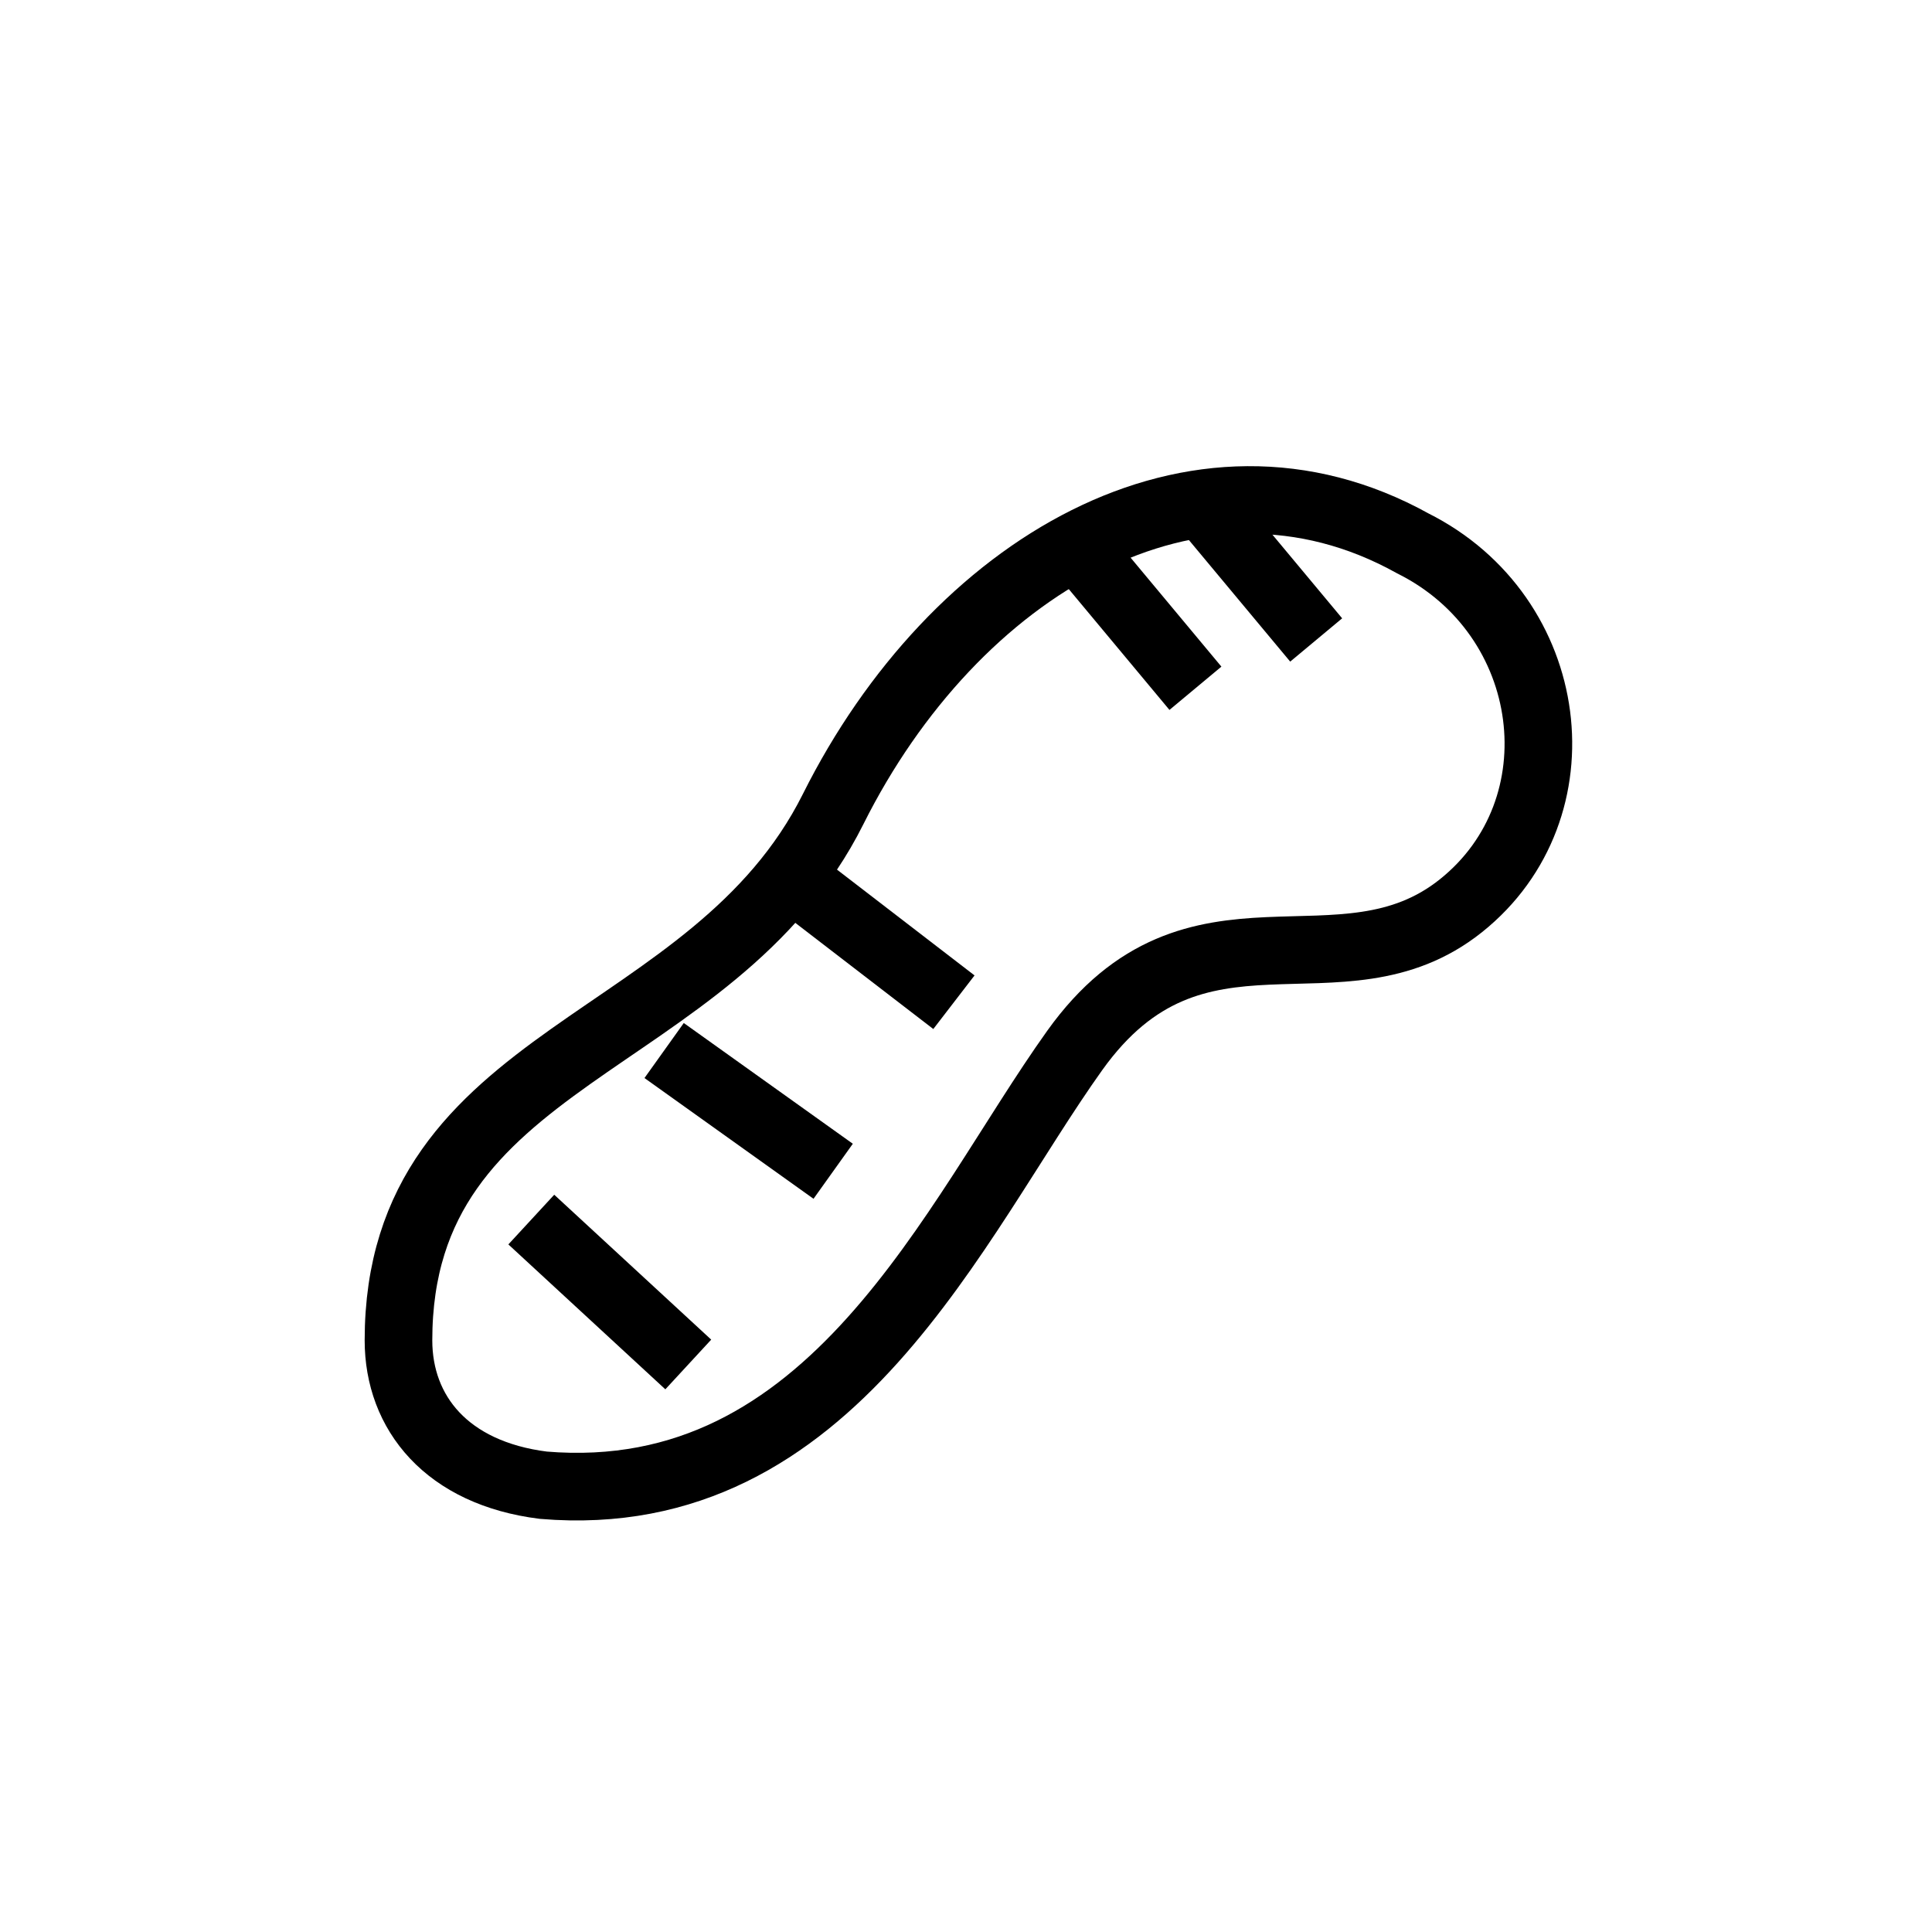
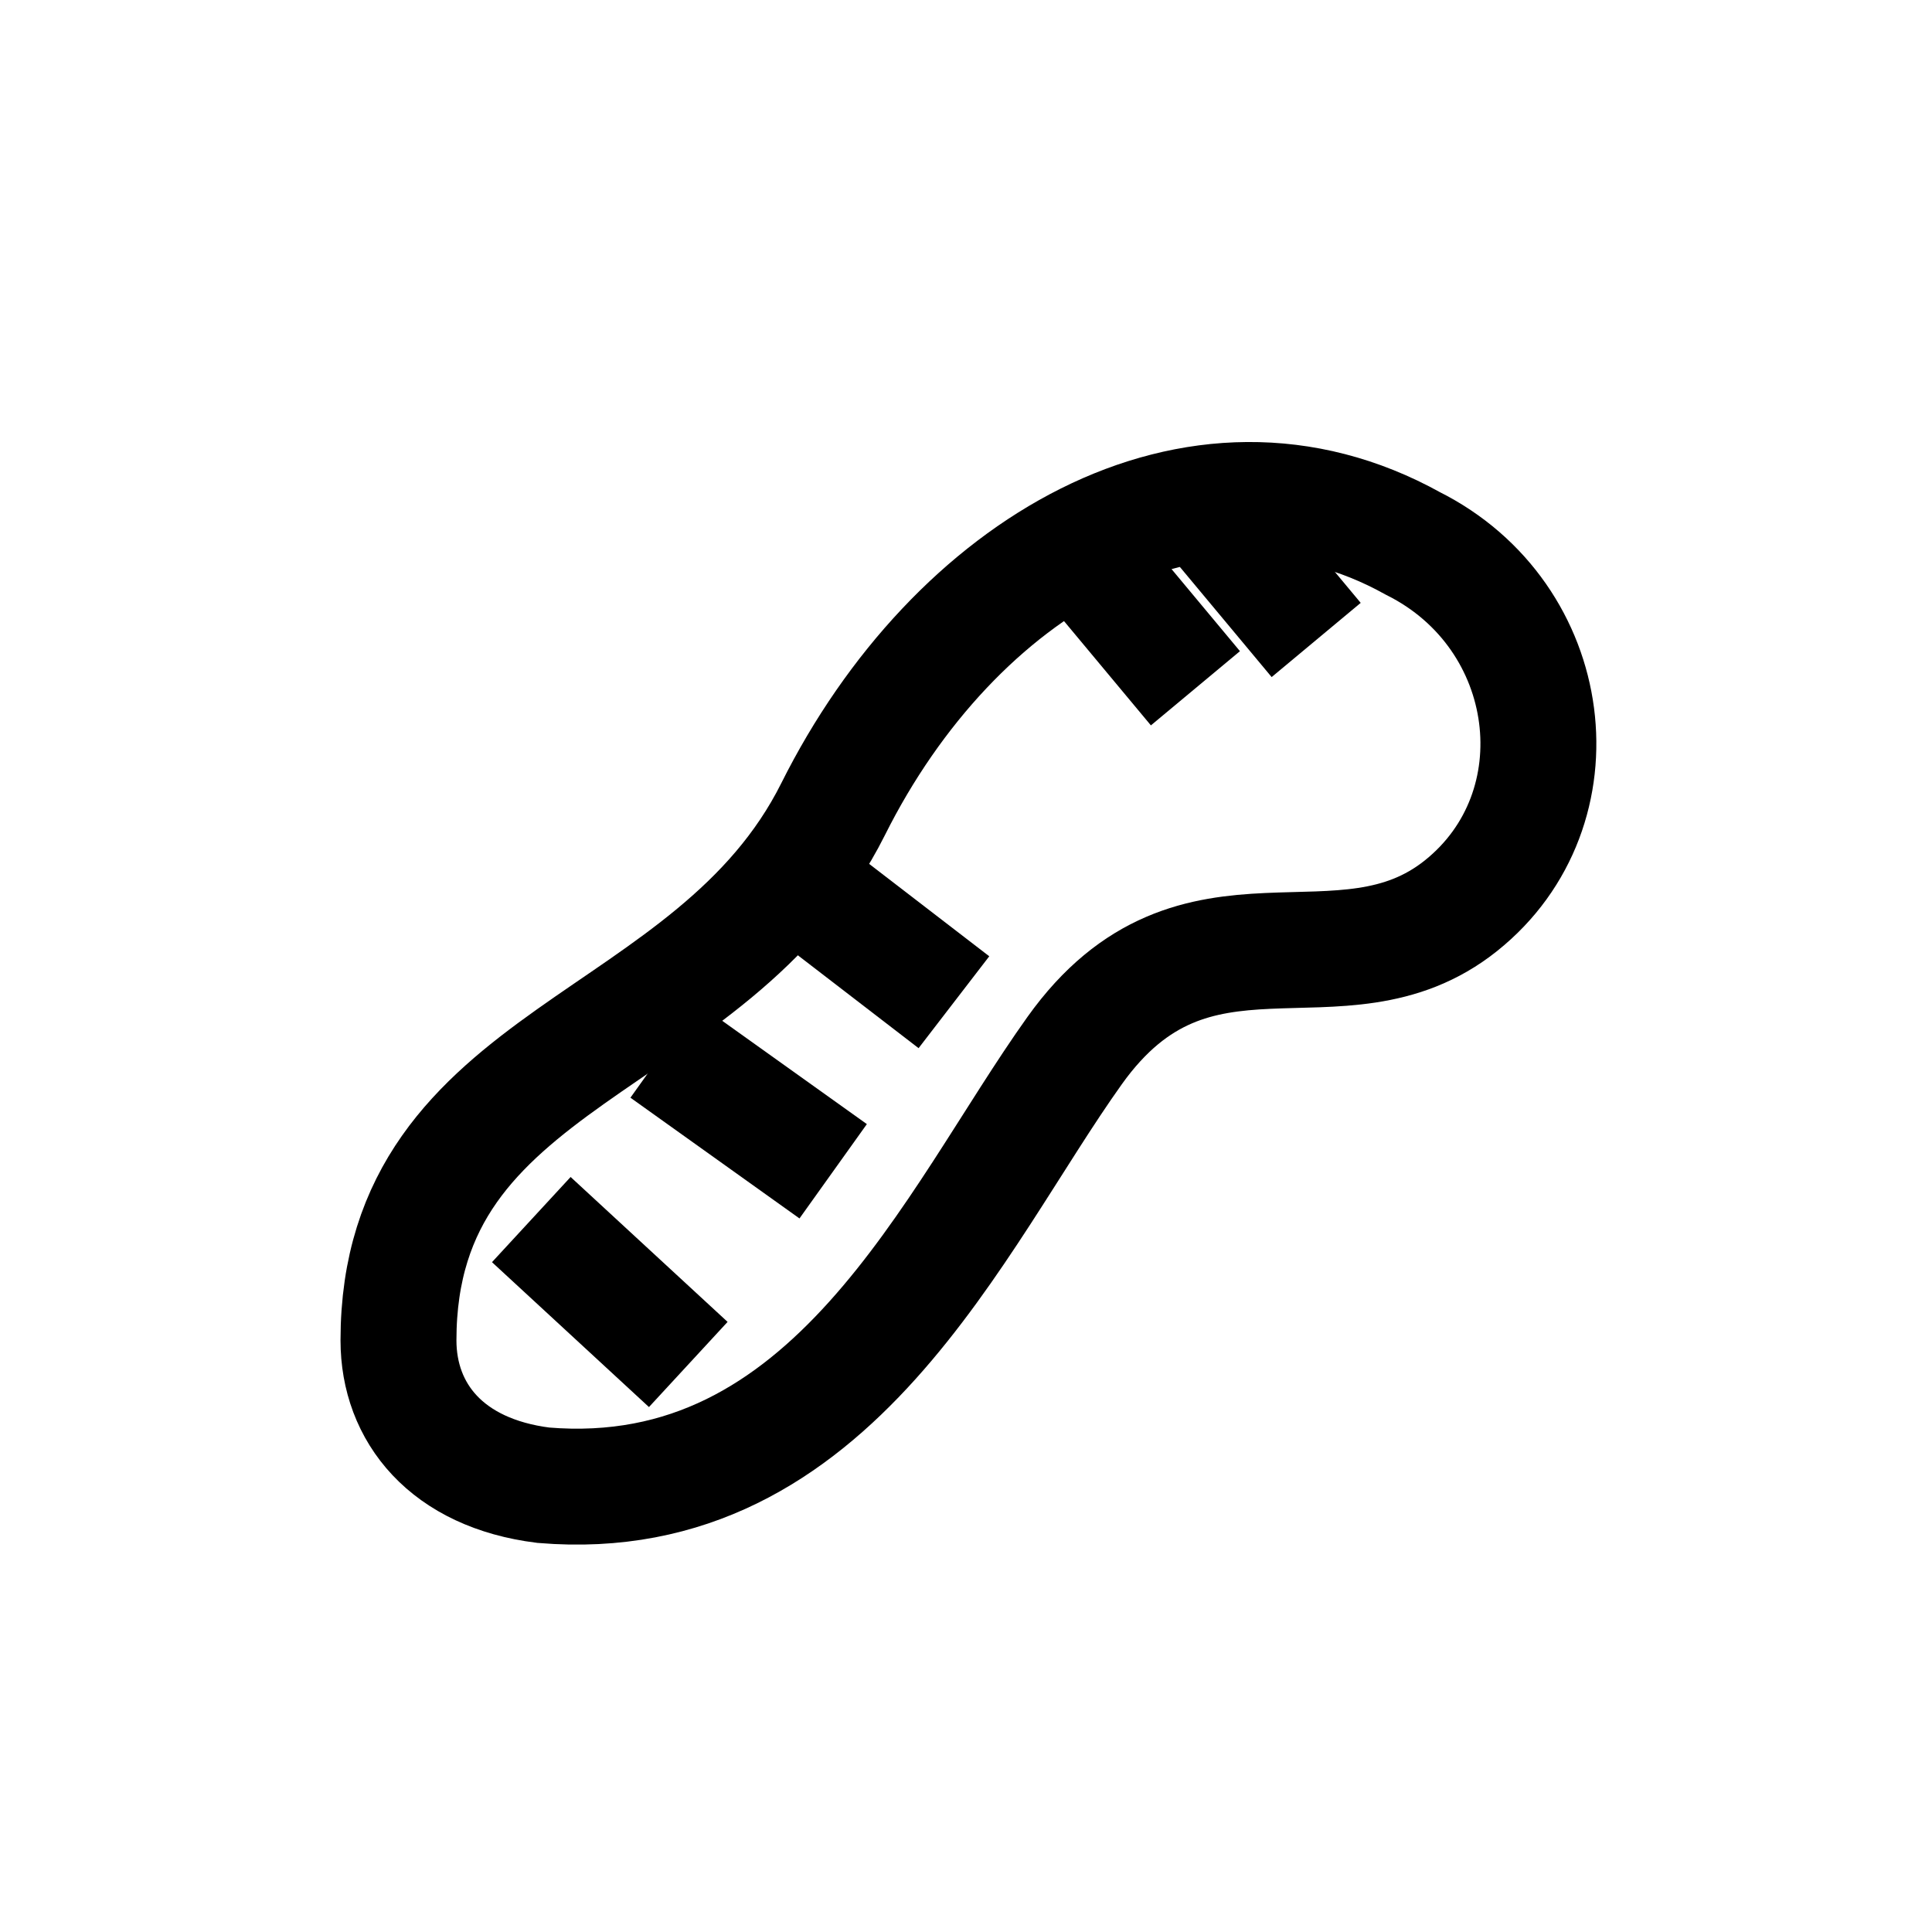
- <svg xmlns="http://www.w3.org/2000/svg" viewBox="0 0 800 800" width="800" height="800" fill="none" stroke="#000000" stroke-width="28">
+ <svg xmlns="http://www.w3.org/2000/svg" viewBox="0 0 800 800" width="800" height="800" fill="none" stroke="#000000" stroke-width="48">
  <path d="M165 555 C165 435, 295 435, 345 335 C395 235, 495 175, 585 225 C645 255, 655 335, 605 375 C555 415, 495 365, 445 435 C395 505, 345 625, 225 615 C185 610, 165 585, 165 555 Z" />
  <line x1="445" y1="225" x2="495" y2="285" />
  <line x1="495" y1="205" x2="545" y2="265" />
  <line x1="330" y1="365" x2="395" y2="415" />
  <line x1="275" y1="435" x2="345" y2="485" />
  <line x1="220" y1="505" x2="285" y2="565" />
</svg>
